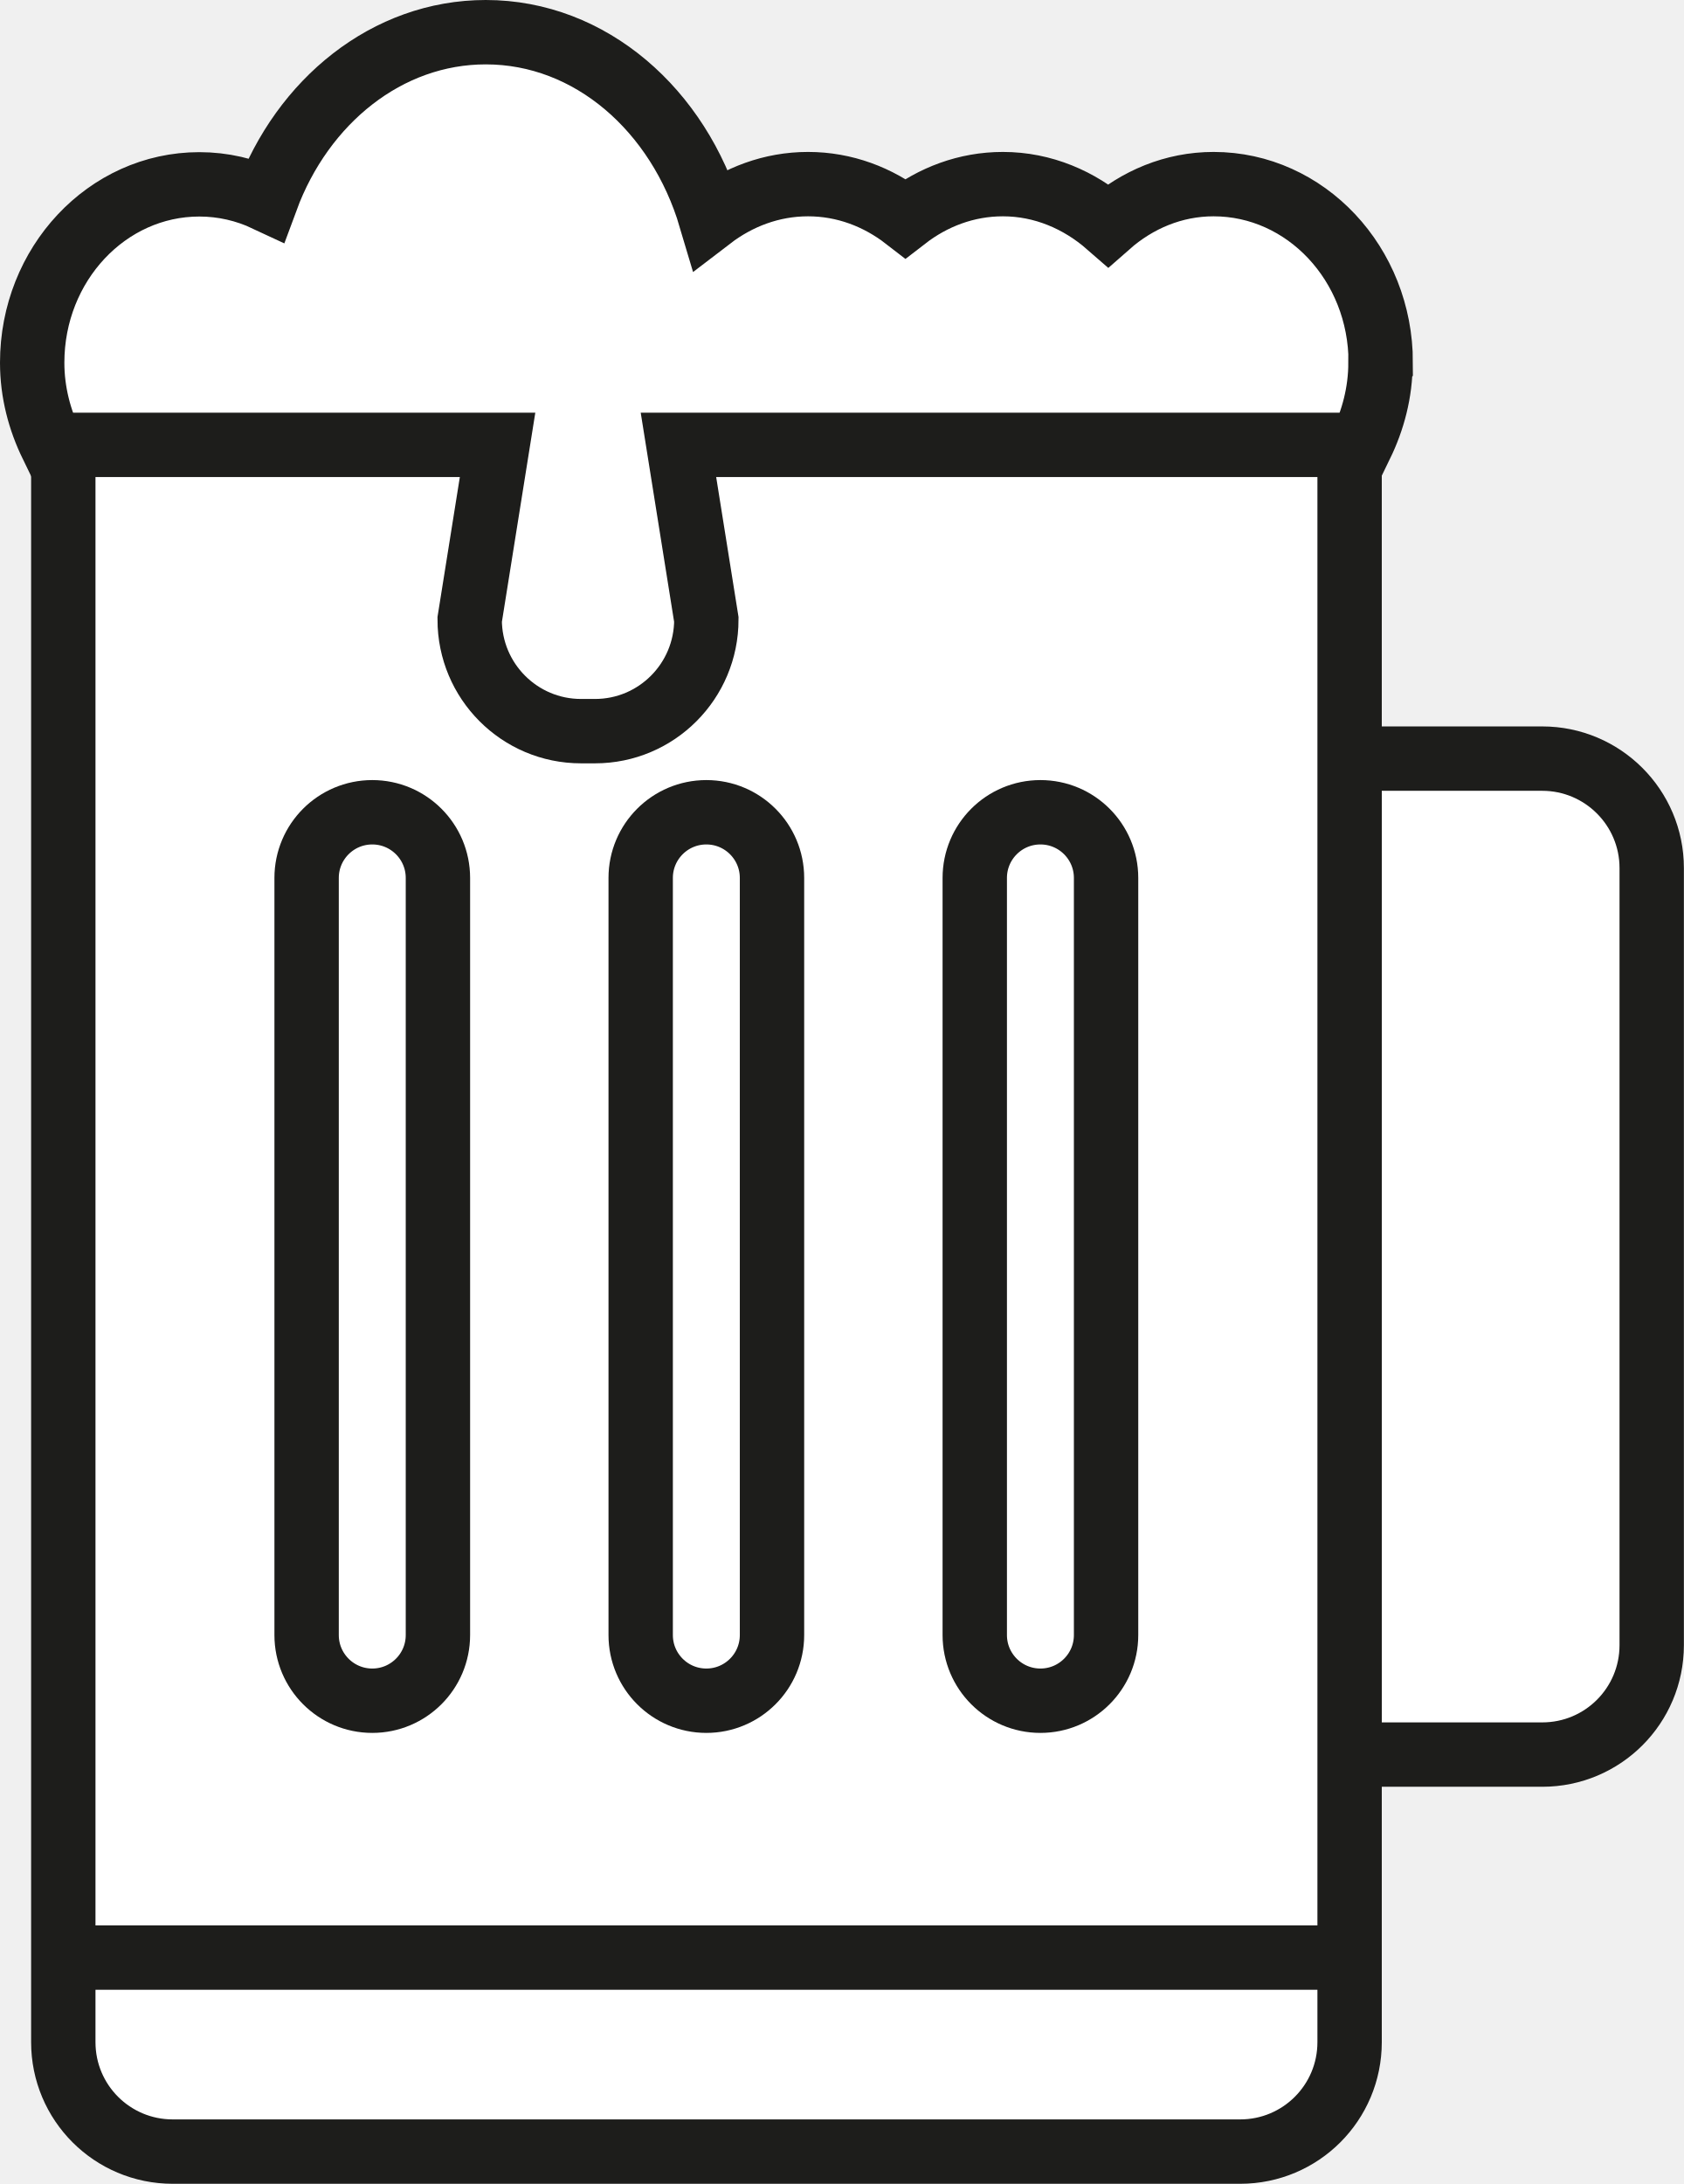
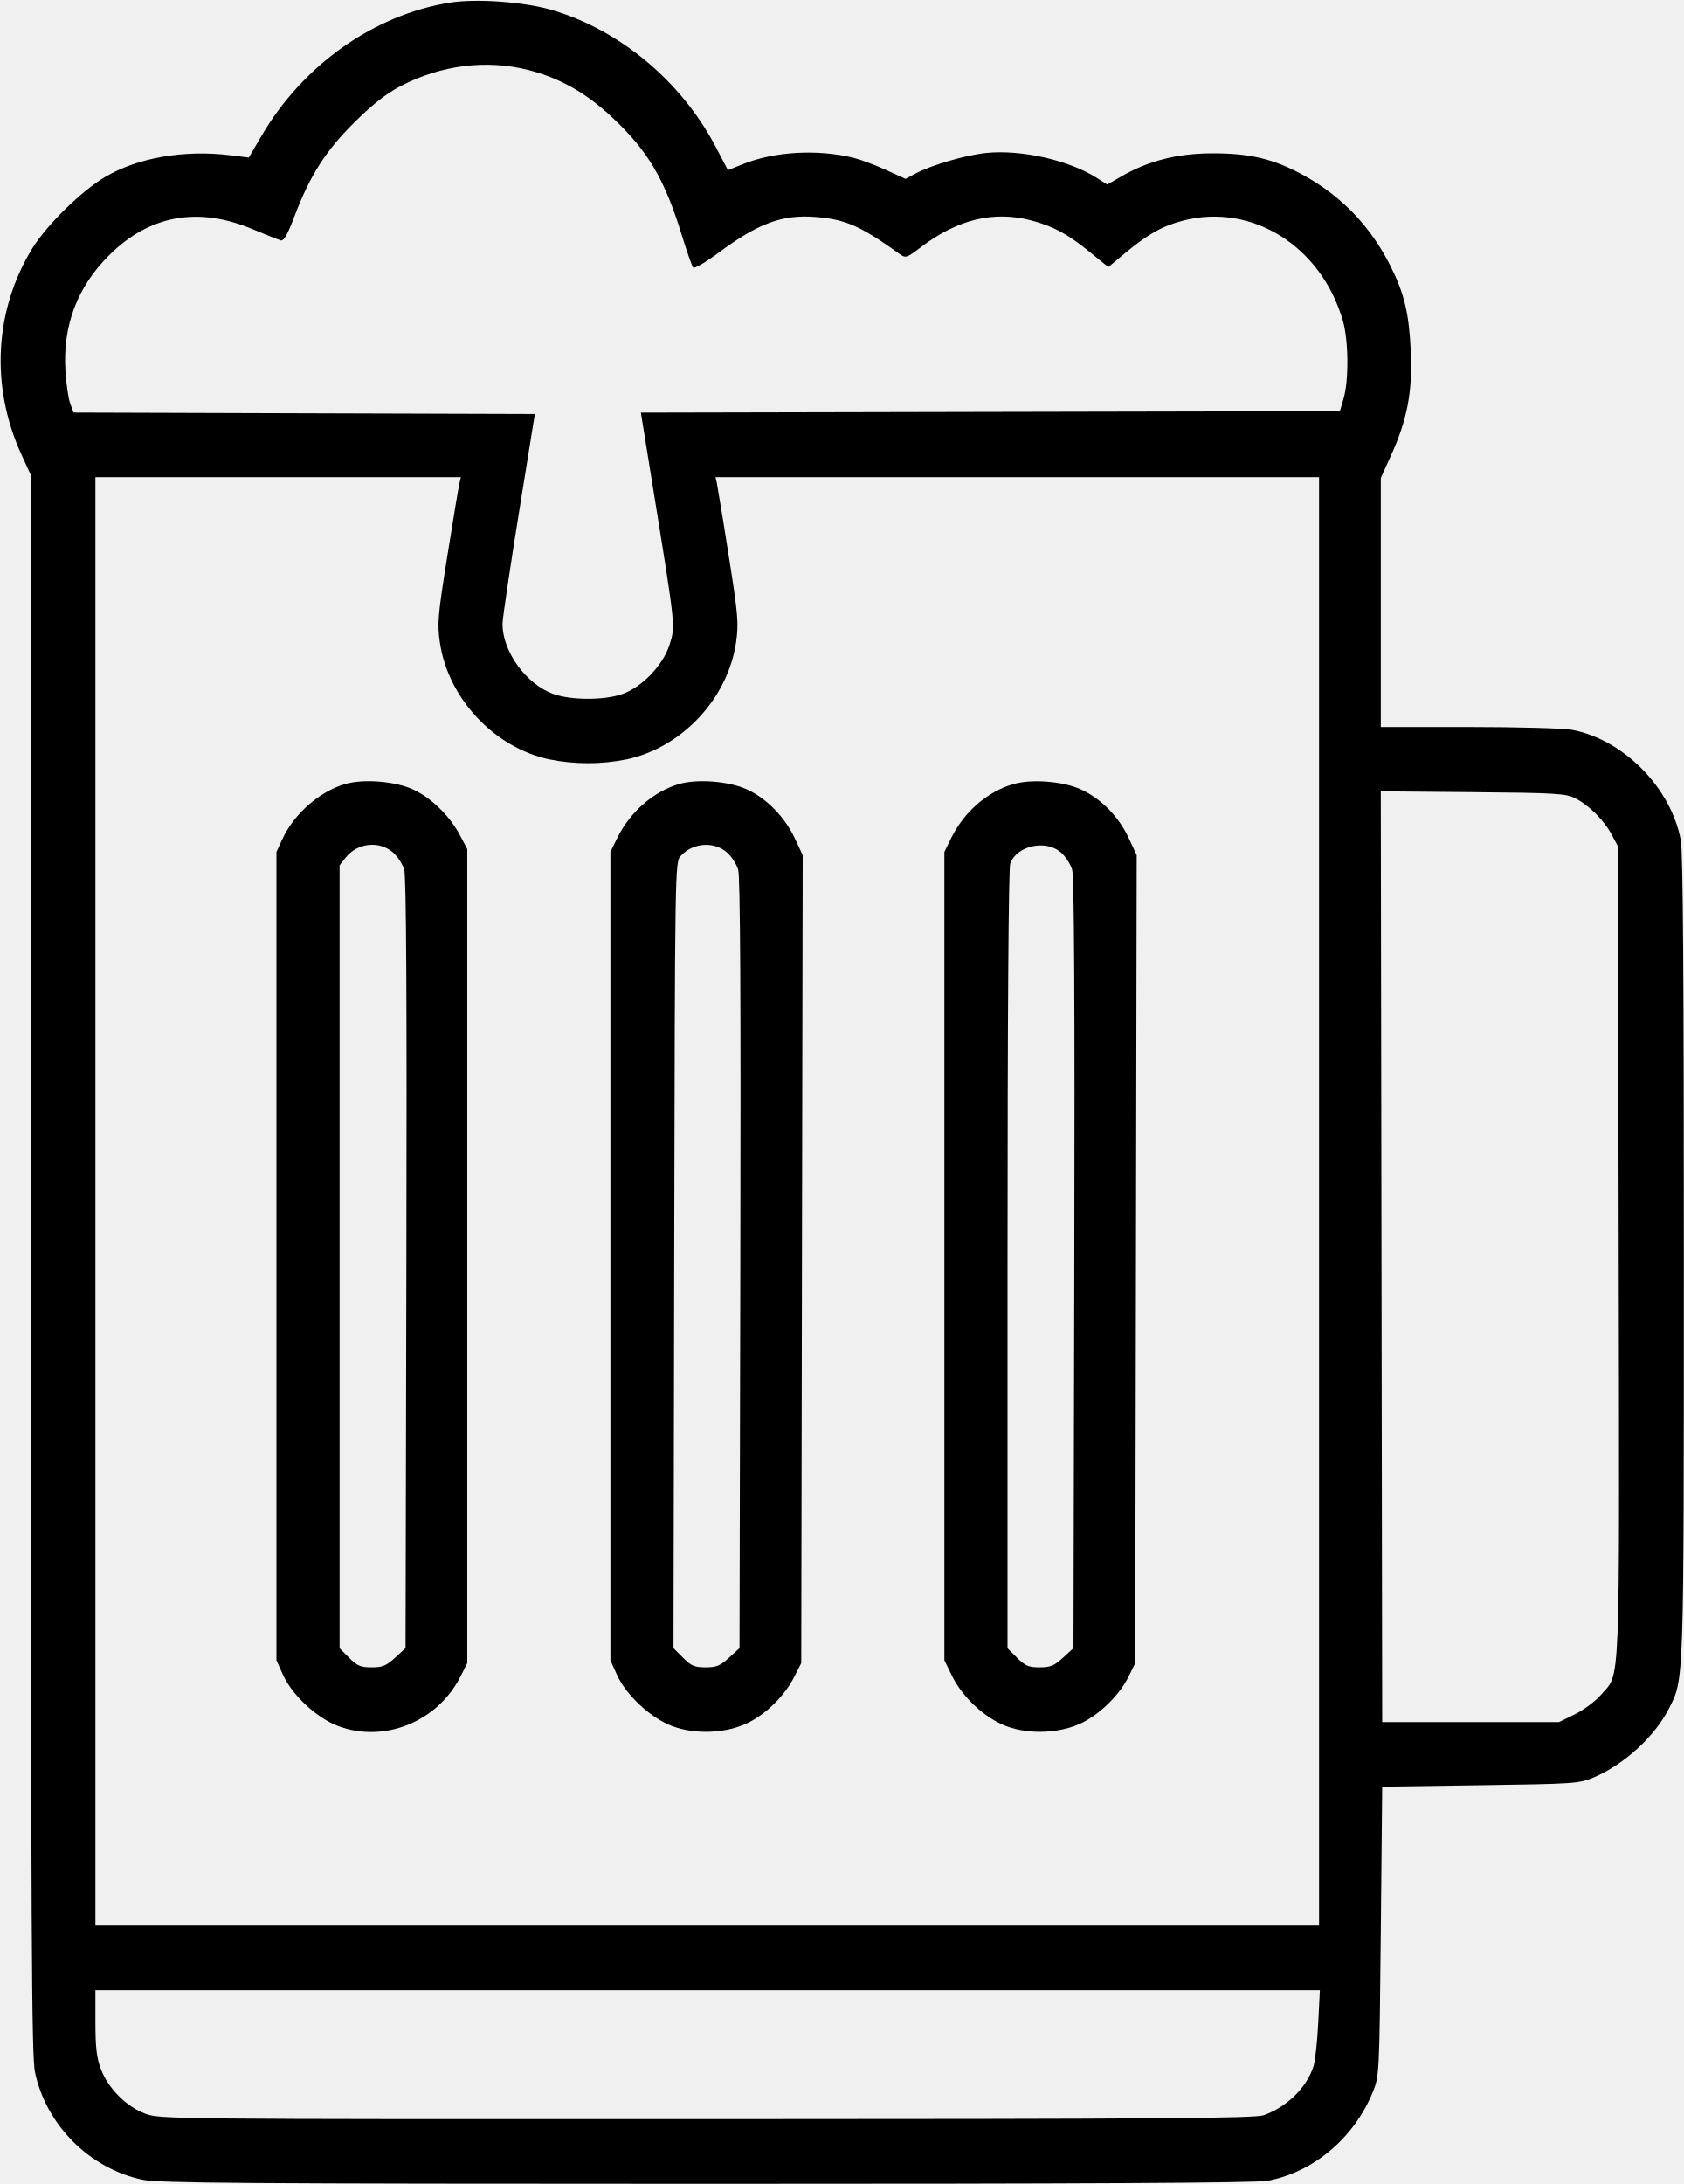
- <svg xmlns="http://www.w3.org/2000/svg" id="a" viewBox="0 0 78.48 101.77">
-   <defs>
-     <style>.b{fill:#fff;}.c{fill:none;stroke:#1d1d1b;stroke-miterlimit:10;stroke-width:3px;}</style>
-   </defs>
-   <path class="b" d="M22.13,35.35c-2.82,0-5.1,2.28-5.1,5.1v36.21c0,2.82,2.28,5.1,5.1,5.1h49.75c2.82,0,5.1-2.28,5.1-5.1V40.45c0-2.82-2.29-5.1-5.1-5.1H22.13Z" />
-   <path class="c" d="M22.13,35.35c-2.82,0-5.1,2.28-5.1,5.1v36.21c0,2.82,2.28,5.1,5.1,5.1h49.75c2.82,0,5.1-2.28,5.1-5.1V40.45c0-2.82-2.29-5.1-5.1-5.1H22.13Z" />
-   <path class="b" d="M8.05,10.46c-2.82,0-5.1,2.28-5.1,5.1V95.16c0,2.82,2.28,5.1,5.1,5.1H57.8c2.82,0,5.1-2.28,5.1-5.1V15.57c0-2.82-2.28-5.1-5.1-5.1H8.05Z" />
-   <path class="c" d="M8.05,10.46c-2.82,0-5.1,2.28-5.1,5.1V95.16c0,2.82,2.28,5.1,5.1,5.1H57.8c2.82,0,5.1-2.28,5.1-5.1V15.57c0-2.82-2.28-5.1-5.1-5.1H8.05ZM63.76,91.22H3.2" />
-   <path class="b" d="M64.35,16.89c0-4.59-3.49-8.31-7.79-8.31-1.87,0-3.57,.73-4.91,1.91-1.34-1.17-3.04-1.91-4.91-1.91-1.7,0-3.26,.6-4.54,1.59-1.28-.99-2.84-1.59-4.54-1.59s-3.26,.6-4.54,1.58c-1.49-5.03-5.6-8.66-10.48-8.66-4.59,0-8.54,3.21-10.23,7.79-.96-.45-2.01-.7-3.12-.7-4.3,0-7.79,3.72-7.79,8.31,0,1.39,.35,2.68,.91,3.83H23.19l-1.3,8.14c0,2.87,2.32,5.2,5.19,5.2h.65c2.87,0,5.19-2.33,5.19-5.2l-1.3-8.14h31.81c.56-1.15,.91-2.44,.91-3.83h0Z" />
-   <path class="c" d="M64.35,16.89c0-4.59-3.49-8.31-7.79-8.31-1.87,0-3.57,.73-4.91,1.91-1.34-1.17-3.04-1.91-4.91-1.91-1.7,0-3.26,.6-4.54,1.59-1.28-.99-2.84-1.59-4.54-1.59s-3.26,.6-4.54,1.58c-1.49-5.03-5.6-8.66-10.48-8.66-4.59,0-8.54,3.21-10.23,7.79-.96-.45-2.01-.7-3.12-.7-4.3,0-7.79,3.72-7.79,8.31,0,1.39,.35,2.68,.91,3.83H23.19l-1.3,8.14c0,2.87,2.32,5.2,5.19,5.2h.65c2.87,0,5.19-2.33,5.19-5.2l-1.3-8.14h31.81c.56-1.15,.91-2.44,.91-3.83h0Z" />
-   <path class="b" d="M17.35,37.85c-1.69,0-3.06,1.37-3.06,3.06v35.28c0,1.69,1.37,3.06,3.06,3.06h0c1.69,0,3.06-1.37,3.06-3.06V40.91c0-1.69-1.37-3.06-3.06-3.06h0Z" />
-   <path class="c" d="M17.35,37.85c-1.69,0-3.06,1.37-3.06,3.06v35.28c0,1.69,1.37,3.06,3.06,3.06h0c1.69,0,3.06-1.37,3.06-3.06V40.91c0-1.69-1.37-3.06-3.06-3.06h0Z" />
-   <path class="b" d="M32.92,37.85c-1.69,0-3.06,1.37-3.06,3.06v35.28c0,1.69,1.37,3.06,3.06,3.06h0c1.69,0,3.06-1.37,3.06-3.06V40.91c0-1.69-1.37-3.06-3.06-3.06h0Z" />
-   <path class="c" d="M32.92,37.85c-1.69,0-3.06,1.37-3.06,3.06v35.28c0,1.69,1.37,3.06,3.06,3.06h0c1.69,0,3.06-1.37,3.06-3.06V40.91c0-1.69-1.37-3.06-3.06-3.06h0Z" />
-   <path class="b" d="M48.49,37.85c-1.69,0-3.06,1.37-3.06,3.06v35.28c0,1.69,1.37,3.06,3.06,3.06h0c1.69,0,3.06-1.37,3.06-3.06V40.91c0-1.69-1.37-3.06-3.06-3.06h0Z" />
-   <path class="c" d="M48.49,37.85c-1.69,0-3.06,1.37-3.06,3.06v35.28c0,1.69,1.37,3.06,3.06,3.06h0c1.69,0,3.06-1.37,3.06-3.06V40.91c0-1.69-1.37-3.06-3.06-3.06h0Z" />
+ <svg xmlns="http://www.w3.org/2000/svg" viewBox="0 0 78.48 101.77">
+   <path d="M20.969.123c-3.538.565-6.841 2.898-8.774 6.196l-.598 1.022-.861-.106c-2.148-.265-4.32.112-5.845 1.015-1.095.648-2.712 2.235-3.378 3.314-1.775 2.879-1.967 6.442-.517 9.611l.443.967.002 36.769c.002 31.433.03 36.898.19 37.655.521 2.458 2.546 4.483 5.005 5.004.751.159 4.725.188 26.269.19 17.676.002 25.619-.041 26.16-.139 2.147-.392 4.053-2.003 4.927-4.161.291-.721.297-.847.362-7.47l.065-6.736 4.578-.066c4.394-.063 4.606-.077 5.28-.363 1.417-.602 2.845-1.908 3.501-3.202.715-1.412.697-.865.7-21.033.001-12.838-.042-18.89-.14-19.424-.447-2.447-2.672-4.709-5.075-5.157-.388-.073-2.551-.132-4.807-.132h-4.102V22.269l.466-1.024c.761-1.67 1.014-2.978.933-4.83-.078-1.795-.296-2.721-.948-4.019-.929-1.852-2.286-3.264-4.079-4.246-1.374-.752-2.505-1.017-4.286-1.005-1.6.012-2.936.356-4.182 1.077l-.651.377-.51-.322c-1.292-.816-3.494-1.311-5.114-1.152-.96.095-2.581.567-3.331.97l-.446.24-.927-.422c-.51-.232-1.192-.486-1.516-.564-1.671-.403-3.66-.29-5.11.289l-.727.291-.575-1.096C31.753 3.781 28.869 1.38 25.696.459c-1.289-.374-3.503-.532-4.727-.336m3.672 3.143c1.455.372 2.689 1.072 3.9 2.211 1.671 1.572 2.434 2.867 3.245 5.51.232.756.467 1.423.522 1.483.055.059.589-.254 1.186-.697 1.847-1.369 2.962-1.782 4.497-1.664 1.412.108 2.116.417 3.951 1.736.266.191.323.172.981-.329 1.695-1.291 3.383-1.702 5.123-1.249 1.031.269 1.703.629 2.731 1.466l.877.713.791-.659c1.059-.881 1.743-1.263 2.706-1.51 3.214-.823 6.434 1.202 7.437 4.676.264.915.28 2.775.031 3.621l-.173.588-16.289.033-16.288.034.628 3.89c.989 6.125.982 6.057.709 6.923-.304.962-1.295 1.991-2.226 2.308-.831.283-2.324.283-3.155 0-1.289-.439-2.427-2.003-2.403-3.303.004-.257.345-2.557.757-5.111l.748-4.643-10.75-.033-10.751-.034-.155-.424c-.086-.234-.186-.925-.222-1.536-.127-2.102.552-3.893 2.037-5.372 1.875-1.867 4.13-2.28 6.67-1.222.62.258 1.216.496 1.324.529.145.044.316-.256.654-1.147.717-1.888 1.451-3.035 2.797-4.367.838-.829 1.473-1.326 2.136-1.673 1.891-.986 4.007-1.251 5.974-.748M21.41 22.53c-.038.162-.29 1.676-.559 3.364-.445 2.788-.477 3.159-.351 4.035.375 2.604 2.533 4.912 5.102 5.456a9.137 9.137 0 0 0 3.602 0c2.579-.546 4.725-2.843 5.102-5.46.127-.88.095-1.253-.344-4.035a182.2 182.2 0 0 0-.549-3.36l-.064-.294H61.476v67.493H4.447V22.236H21.48l-.07.294m-5.322 14.003c-1.189.344-2.383 1.389-2.925 2.56l-.279.605v37.67l.307.679c.429.948 1.574 2.011 2.571 2.385 2.139.803 4.623-.197 5.689-2.291l.327-.642V39.567l-.348-.66c-.469-.887-1.335-1.732-2.171-2.117-.84-.387-2.308-.506-3.171-.257m15.566 0c-1.192.344-2.287 1.299-2.886 2.516l-.319.649v37.67l.307.679c.428.947 1.574 2.01 2.571 2.386 1.094.413 2.572.341 3.578-.174.855-.438 1.674-1.26 2.111-2.118l.327-.642.034-18.826.034-18.826-.373-.794c-.461-.981-1.307-1.846-2.214-2.263-.84-.387-2.308-.506-3.17-.257m15.564.007c-1.203.35-2.285 1.291-2.885 2.509l-.319.649v37.67l.361.734c.487.992 1.533 1.96 2.52 2.332 1.091.412 2.571.339 3.575-.175.856-.438 1.724-1.308 2.133-2.139l.306-.621.034-18.826.034-18.826-.382-.815c-.46-.984-1.277-1.814-2.206-2.242-.838-.386-2.303-.502-3.171-.25m26.184.65c.641.319 1.351 1.023 1.711 1.698l.293.548.035 18.895c.038 20.959.093 19.57-.827 20.646-.252.293-.794.699-1.206.901l-.749.368h-8.24l-.033-21.685-.033-21.686 4.284.038c3.842.034 4.334.063 4.765.277M18.3 39.707c.22.186.462.553.539.818.096.333.127 5.993.1 18.378L18.901 76.8l-.489.447c-.409.375-.587.448-1.092.448-.512 0-.671-.067-1.048-.445l-.445-.444V40.322l.279-.356c.54-.686 1.545-.804 2.194-.259m15.565 0c.22.186.462.553.539.818.096.332.127 6.013.1 18.378L34.466 76.8l-.489.447c-.408.375-.587.448-1.092.448-.512 0-.671-.067-1.05-.446l-.446-.446.034-18.31c.034-18.101.037-18.313.296-18.601.558-.62 1.529-.703 2.146-.185m15.565 0c.22.186.463.553.539.818.096.332.127 6.013.101 18.378L50.031 76.8l-.489.447c-.408.375-.587.448-1.092.448-.512 0-.671-.067-1.048-.445l-.445-.444V58.685c0-11.454.047-18.243.128-18.455.312-.823 1.637-1.118 2.345-.523m12.007 54.567c-.042.845-.138 1.738-.212 1.983-.301.996-1.23 1.917-2.325 2.308-.412.147-4.871.179-25.966.183-25.115.006-25.478.002-26.164-.254-.884-.331-1.723-1.173-2.065-2.071-.202-.534-.258-1.003-.258-2.183v-1.503h57.067l-.077 1.537" fill-rule="evenodd" />
</svg>
